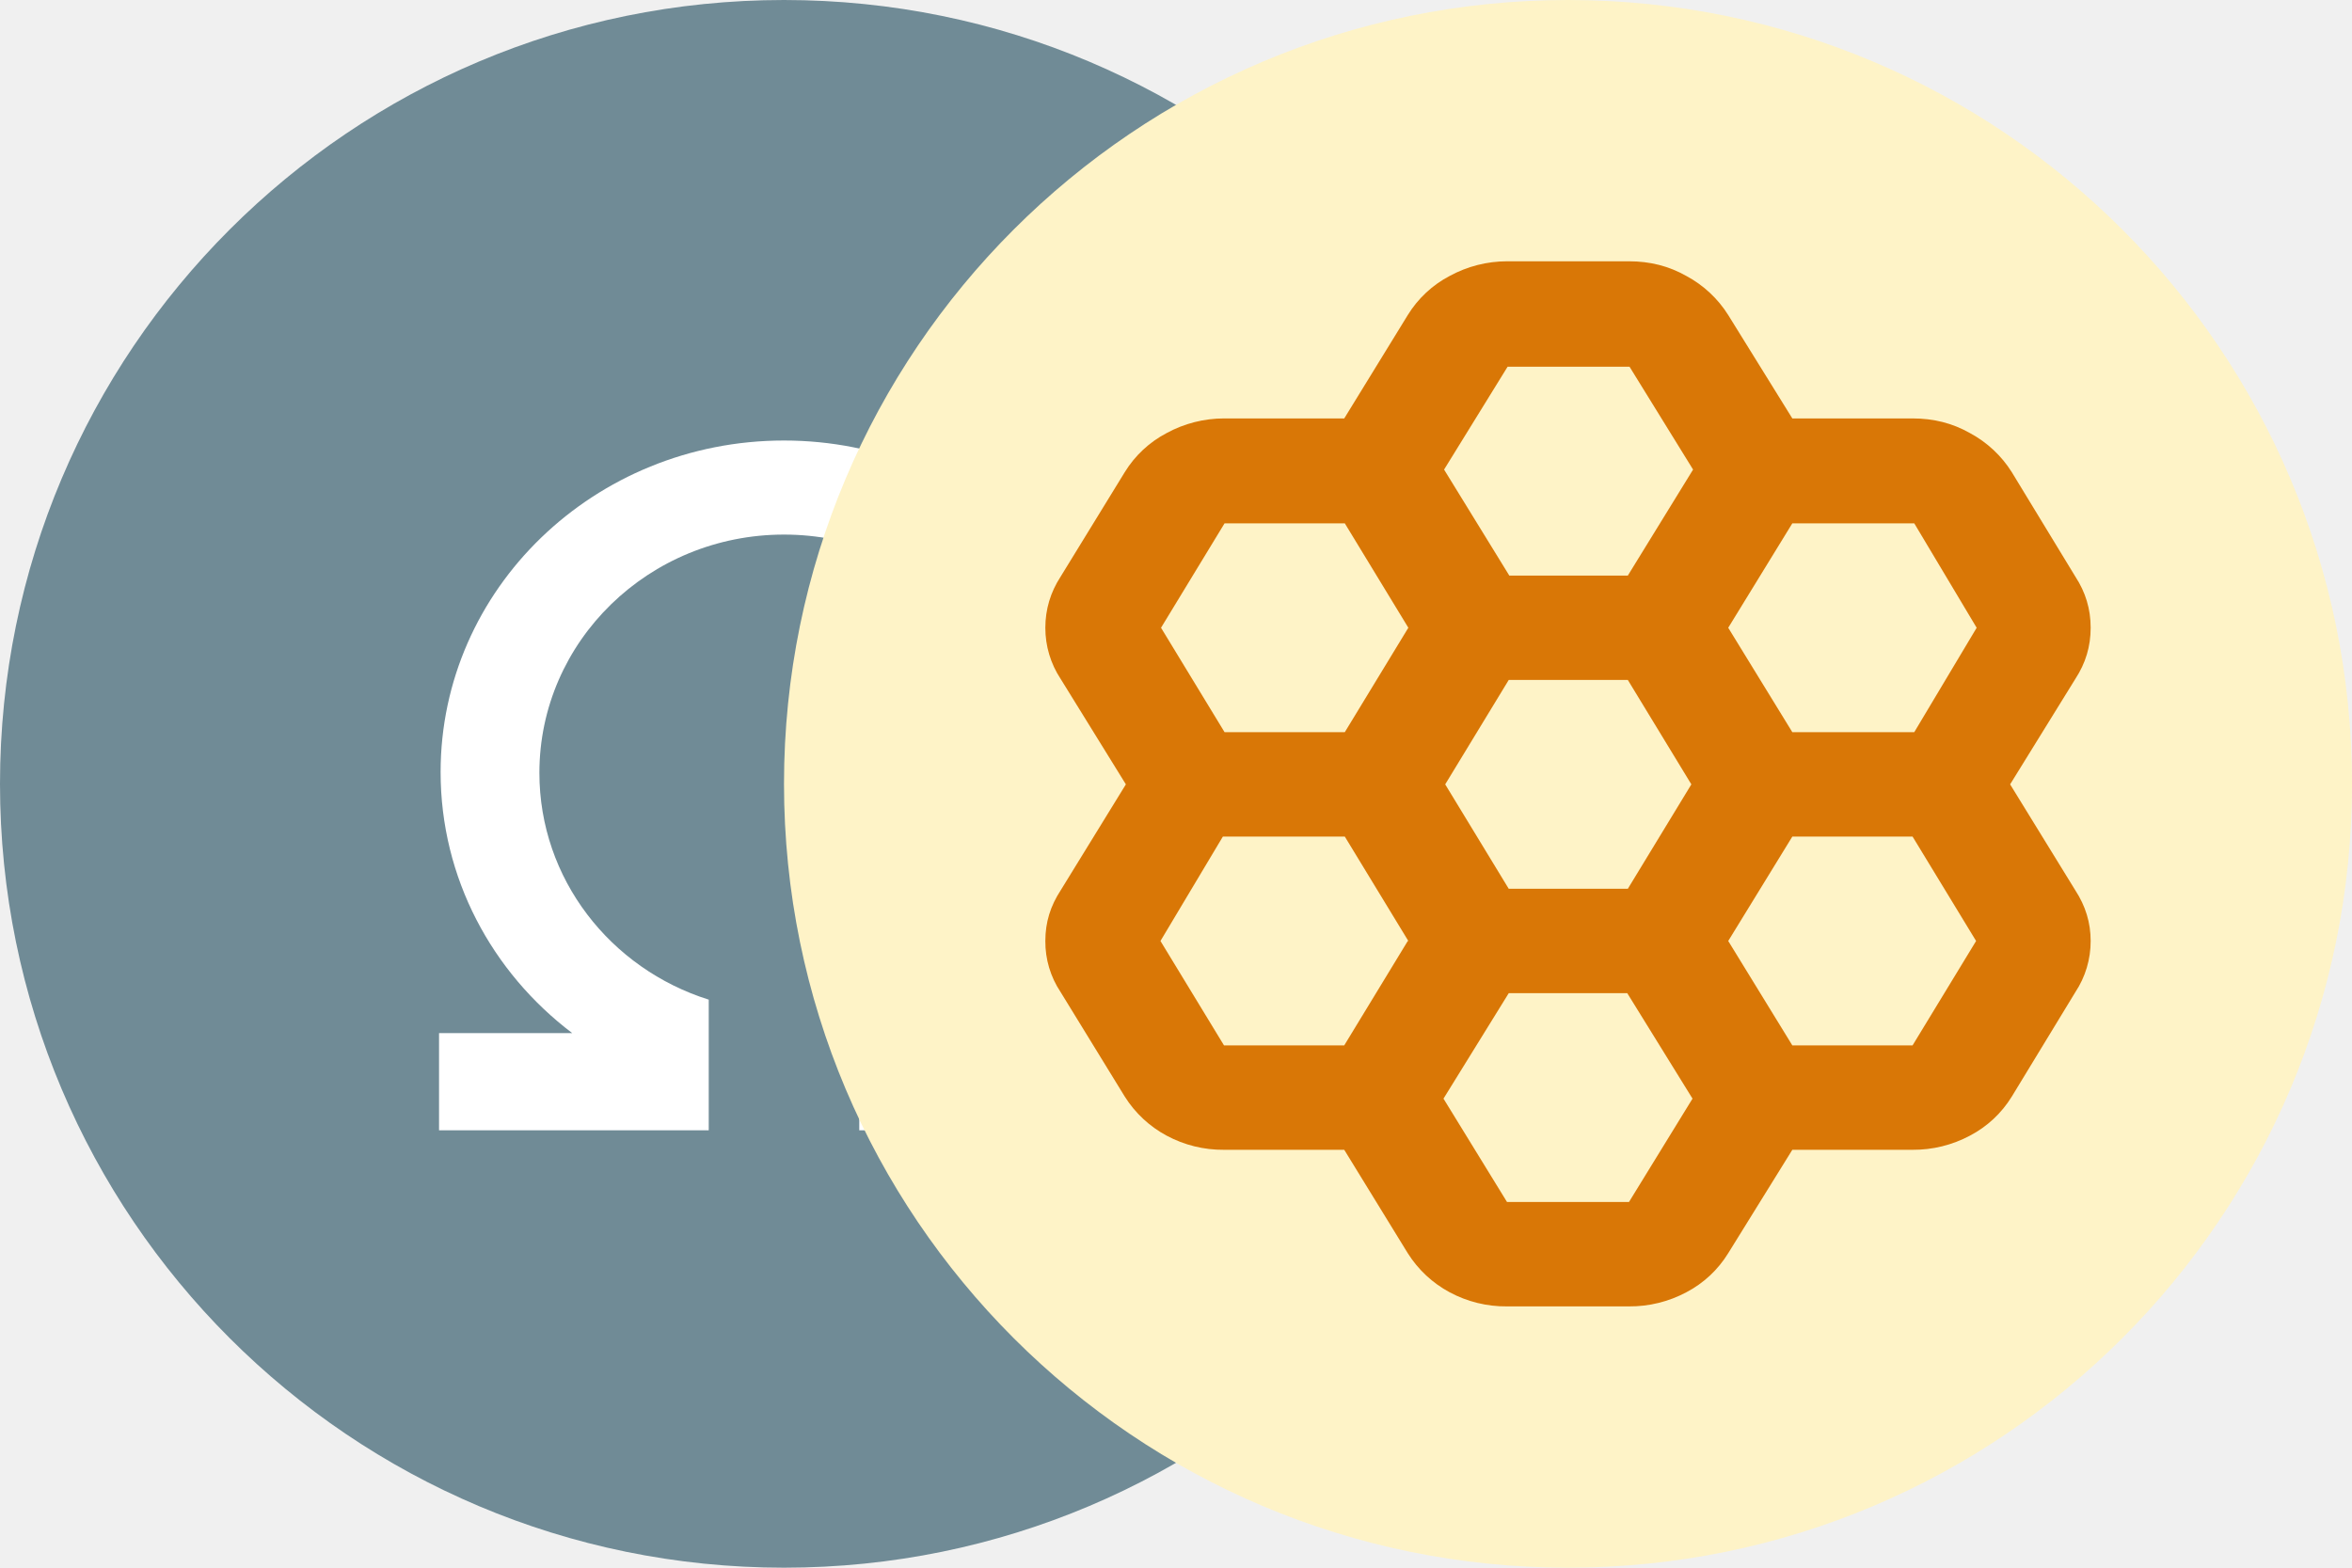
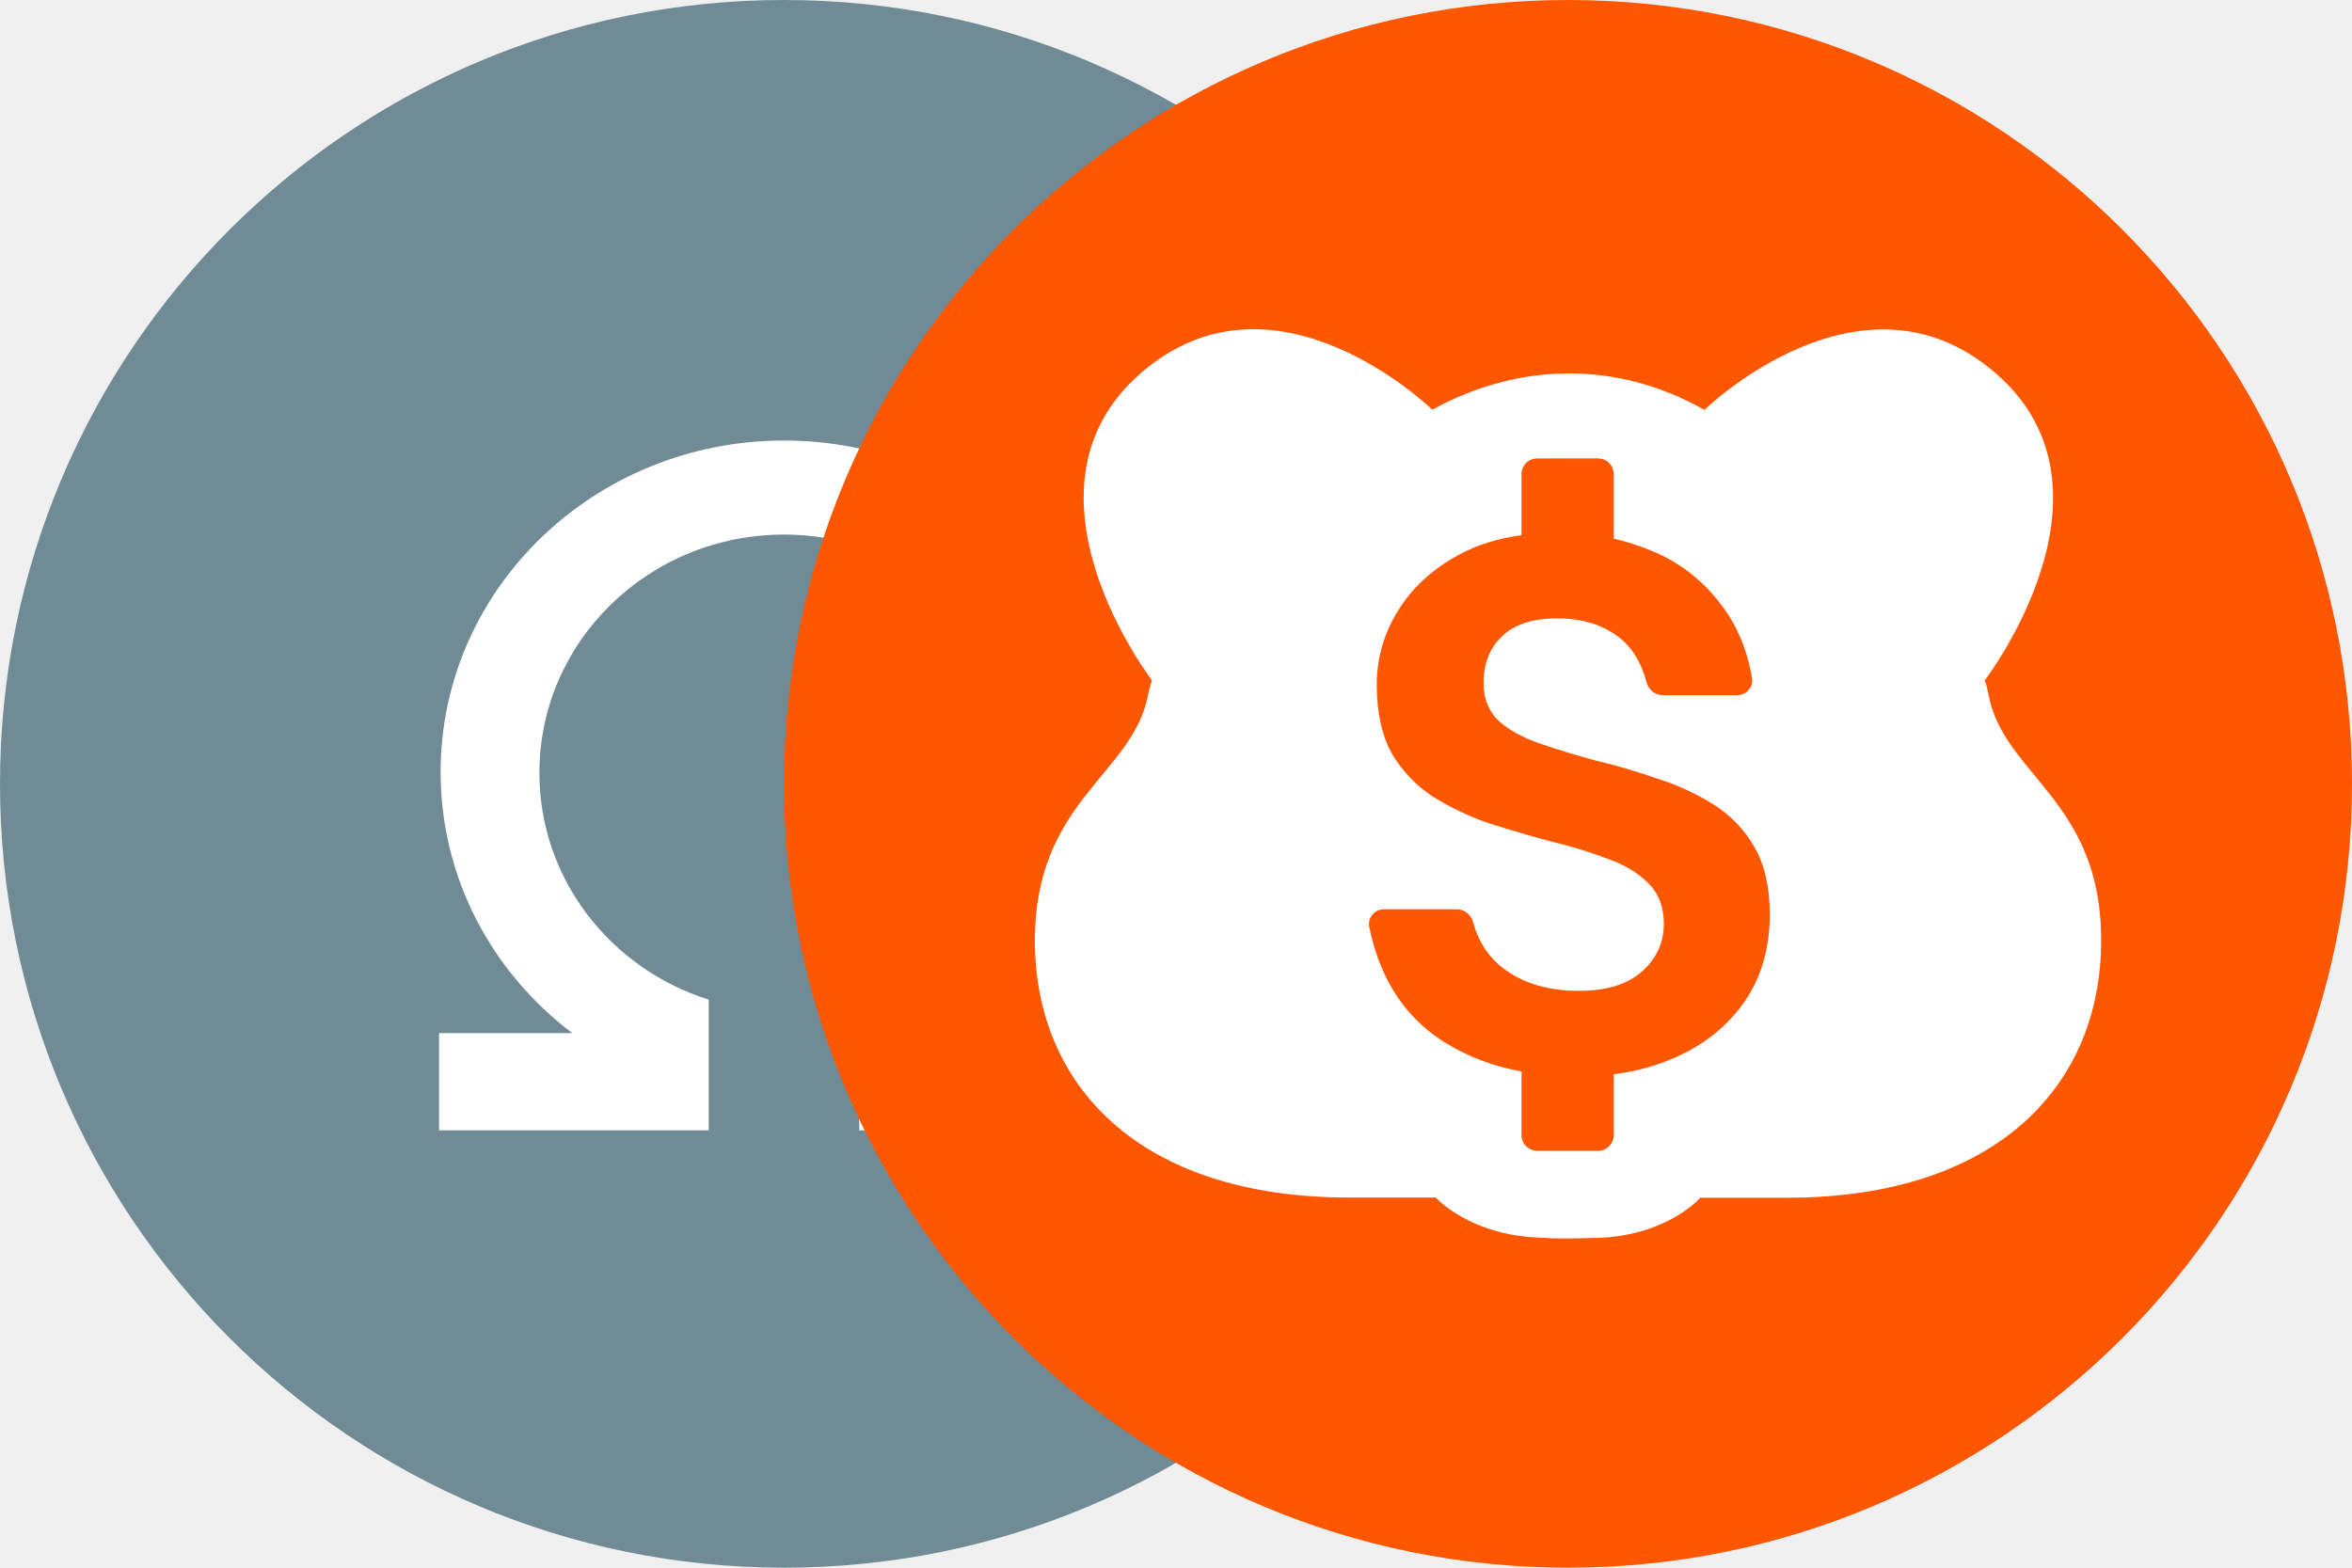
<svg xmlns="http://www.w3.org/2000/svg" viewBox="0 0 192 128">
  <circle cx="64" cy="64" r="64" fill="#708b96" />
  <path fill="#fff" d="M70.144 92.16v.128H92.16v-7.936H81.288c6.54-4.956 10.744-12.66 10.744-21.312 0-14.952-12.552-27.072-28.032-27.072S35.968 48.088 35.968 63.04c0 8.652 4.2 16.356 10.744 21.312H35.84v7.936h22.016V81.62c-8.02-2.52-13.824-9.86-13.824-18.516 0-10.744 8.94-19.456 19.968-19.456s19.968 8.712 19.968 19.456c0 8.656-5.8 15.992-13.824 18.52z" />
-   <circle cx="64" cy="64" r="64" fill="#fef3c7" transform="translate(64)" />
-   <path fill="#d97706" d="M109.734 93.88h-9.816a9.7 9.7 0 0 1-4.676-1.152 9.14 9.14 0 0 1-3.426-3.196l-5.232-8.524a7.4 7.4 0 0 1-1.25-4.178c0-1.534.416-2.856 1.25-4.134l5.324-8.654-5.324-8.61a7.54 7.54 0 0 1-1.25-4.176c0-1.492.416-2.9 1.25-4.178l5.232-8.524a8.8 8.8 0 0 1 3.426-3.198 9.8 9.8 0 0 1 4.676-1.192h9.816l5.186-8.44a8.8 8.8 0 0 1 3.426-3.196 9.8 9.8 0 0 1 4.676-1.194h9.956c1.712 0 3.24.384 4.676 1.194a9.14 9.14 0 0 1 3.426 3.196l5.232 8.44h9.816c1.714 0 3.24.382 4.676 1.192a9.14 9.14 0 0 1 3.426 3.198l5.186 8.524c.834 1.28 1.25 2.644 1.25 4.178s-.416 2.898-1.25 4.176l-5.324 8.61 5.324 8.654c.834 1.28 1.25 2.642 1.25 4.134a7.53 7.53 0 0 1-1.25 4.178l-5.186 8.524a8.8 8.8 0 0 1-3.426 3.196 9.8 9.8 0 0 1-4.676 1.152h-9.816l-5.232 8.44a8.8 8.8 0 0 1-3.426 3.196 9.8 9.8 0 0 1-4.676 1.15h-9.958a9.7 9.7 0 0 1-4.676-1.15 9.14 9.14 0 0 1-3.426-3.196zm36.578-34.1h9.954l5.094-8.524-5.094-8.526h-9.954l-5.232 8.526zm-23.15 12.788h9.722l5.186-8.526-5.186-8.524h-9.722l-5.186 8.524zm0-25.574h9.722l5.326-8.654-5.186-8.396h-9.956l-5.184 8.396 5.324 8.654zm-8.196 4.26-5.186-8.524h-9.816l-5.186 8.526 5.186 8.524h9.816zm0 25.576-5.186-8.524h-9.954l-5.094 8.524 5.186 8.524h9.816l5.186-8.524zm8.196 4.262-5.326 8.61 5.186 8.44h9.956l5.186-8.44-5.326-8.61h-9.722zm23.15 4.262h9.816l5.186-8.524-5.186-8.524h-9.816l-5.232 8.524z" />
+   <path fill="#ff5600" d="M64 64c0-35.346 28.654-64 64-64s64 28.654 64 64-28.654 64-64 64-64-28.654-64-64" />
+   <path fill="#fff" fill-rule="evenodd" d="M93.11 30.48c10.944-9.54 23.722 2.89 23.807 2.97 7.106-3.894 15.105-4.016 22.22.017.07-.067 12.856-12.516 23.805-2.97 10.967 9.544-.874 24.98-.927 25.064.143.35.232.717.303 1.101 1.177 6.608 9.255 8.66 9.202 20.157 0 11.731-8.435 20.976-25.661 20.976h-7.062c-.017.05-2.924 3.288-8.898 3.288-2.996.1-4.298-.034-4.298-.034-5.628-.216-8.357-3.23-8.399-3.27h-7.061c-17.226 0-25.661-9.245-25.661-20.976 0-11.514 8.078-13.55 9.255-20.158.071-.367.178-.734.303-1.101-.053-.067-11.876-15.519-.927-25.064m32.374 6.95a1.28 1.28 0 0 0-1.28 1.28v4.986q-2.88.395-5.082 1.583-3.3 1.782-5.016 4.618a11.2 11.2 0 0 0-1.717 6.003q0 3.43 1.255 5.673 1.32 2.177 3.366 3.496a22.3 22.3 0 0 0 4.62 2.177q2.51.792 4.95 1.452 2.509.593 4.556 1.385 2.112.725 3.366 1.979 1.32 1.253 1.32 3.364 0 2.31-1.783 3.892-1.782 1.583-5.148 1.583-3.63 0-6.007-1.715-1.96-1.415-2.617-3.86c-.166-.615-.694-1.087-1.33-1.087h-5.942c-.775 0-1.375.684-1.22 1.444q1.18 5.787 5.3 8.846 3.06 2.196 7.13 2.958v5.196c0 .706.573 1.28 1.28 1.28h4.964a1.28 1.28 0 0 0 1.28-1.28v-4.97q2.76-.352 5.083-1.402 3.564-1.584 5.61-4.552 2.047-2.97 2.047-7.125 0-3.297-1.255-5.475a9.86 9.86 0 0 0-3.366-3.496 20 20 0 0 0-4.62-2.111 49 49 0 0 0-4.95-1.451 71 71 0 0 1-4.556-1.385q-2.112-.726-3.366-1.848-1.253-1.187-1.254-3.1 0-2.375 1.519-3.826t4.488-1.451q3.036 0 5.017 1.517 1.638 1.255 2.282 3.685c.16.606.686 1.064 1.313 1.065h6.077c.758 0 1.355-.657 1.223-1.404q-.635-3.61-2.579-6.05a13.2 13.2 0 0 0-5.676-4.355 18 18 0 0 0-3.037-.97v-5.27a1.28 1.28 0 0 0-1.28-1.28z" clip-rule="evenodd" />
</svg>
